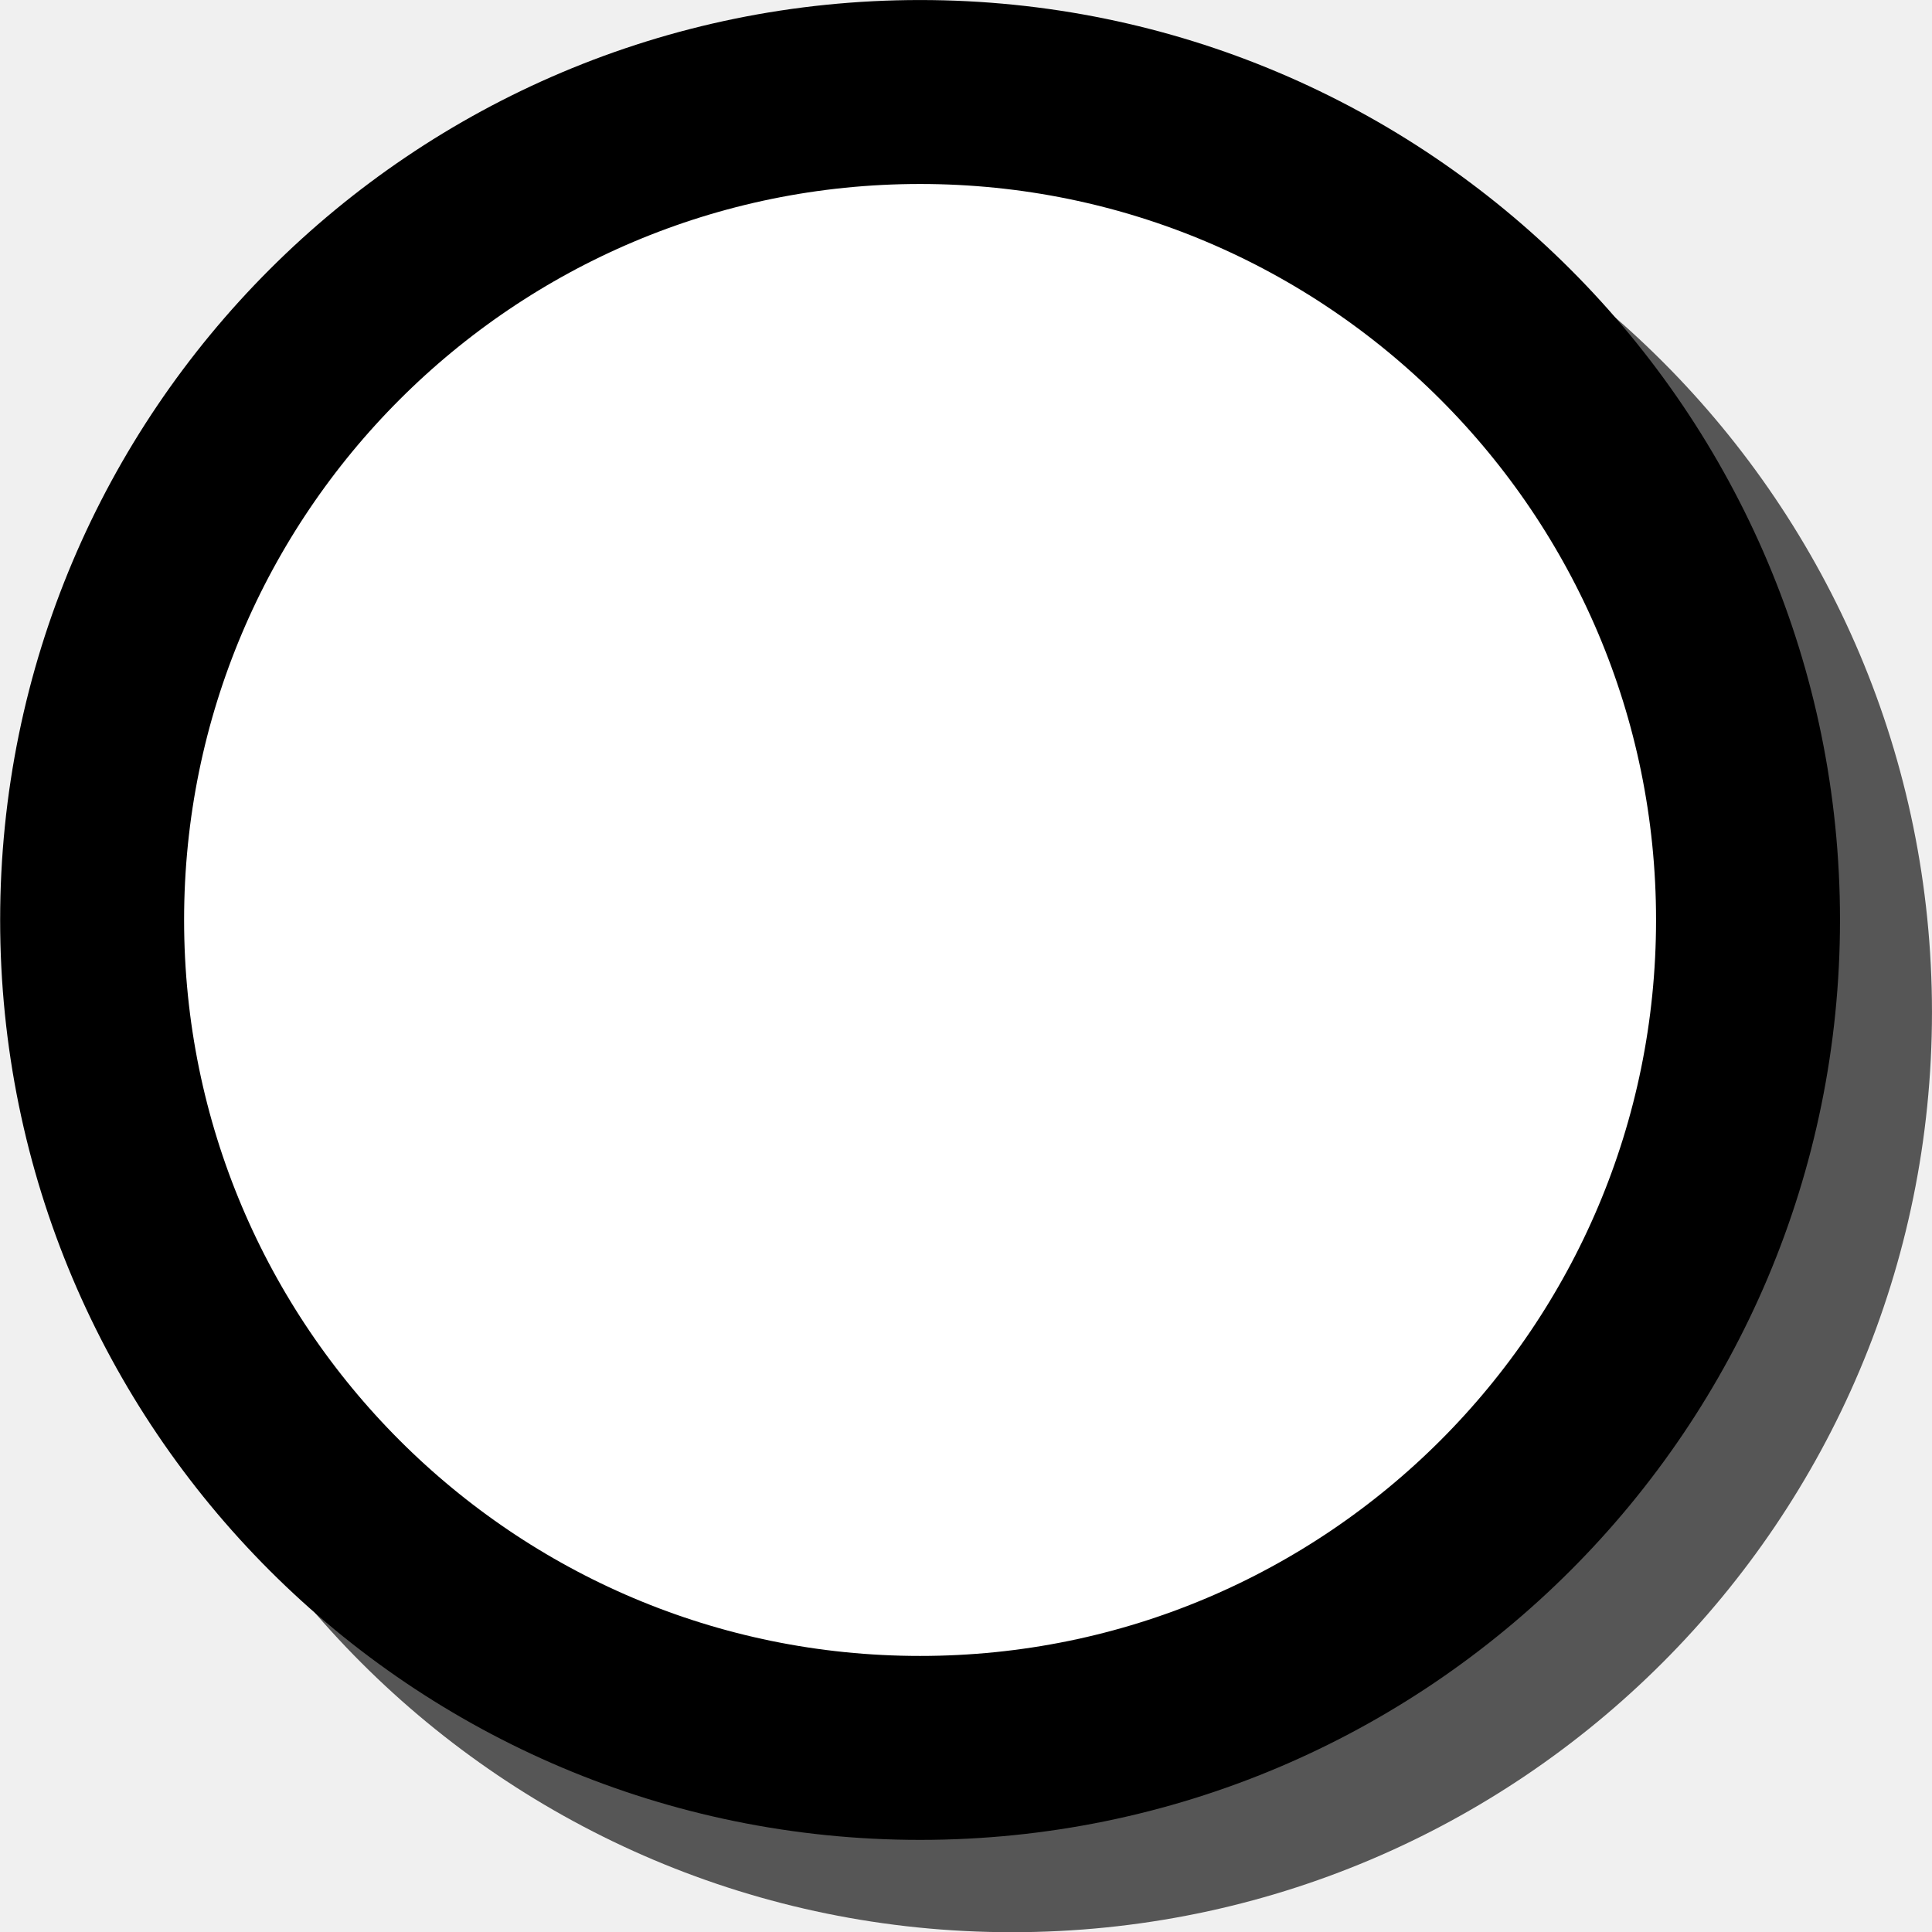
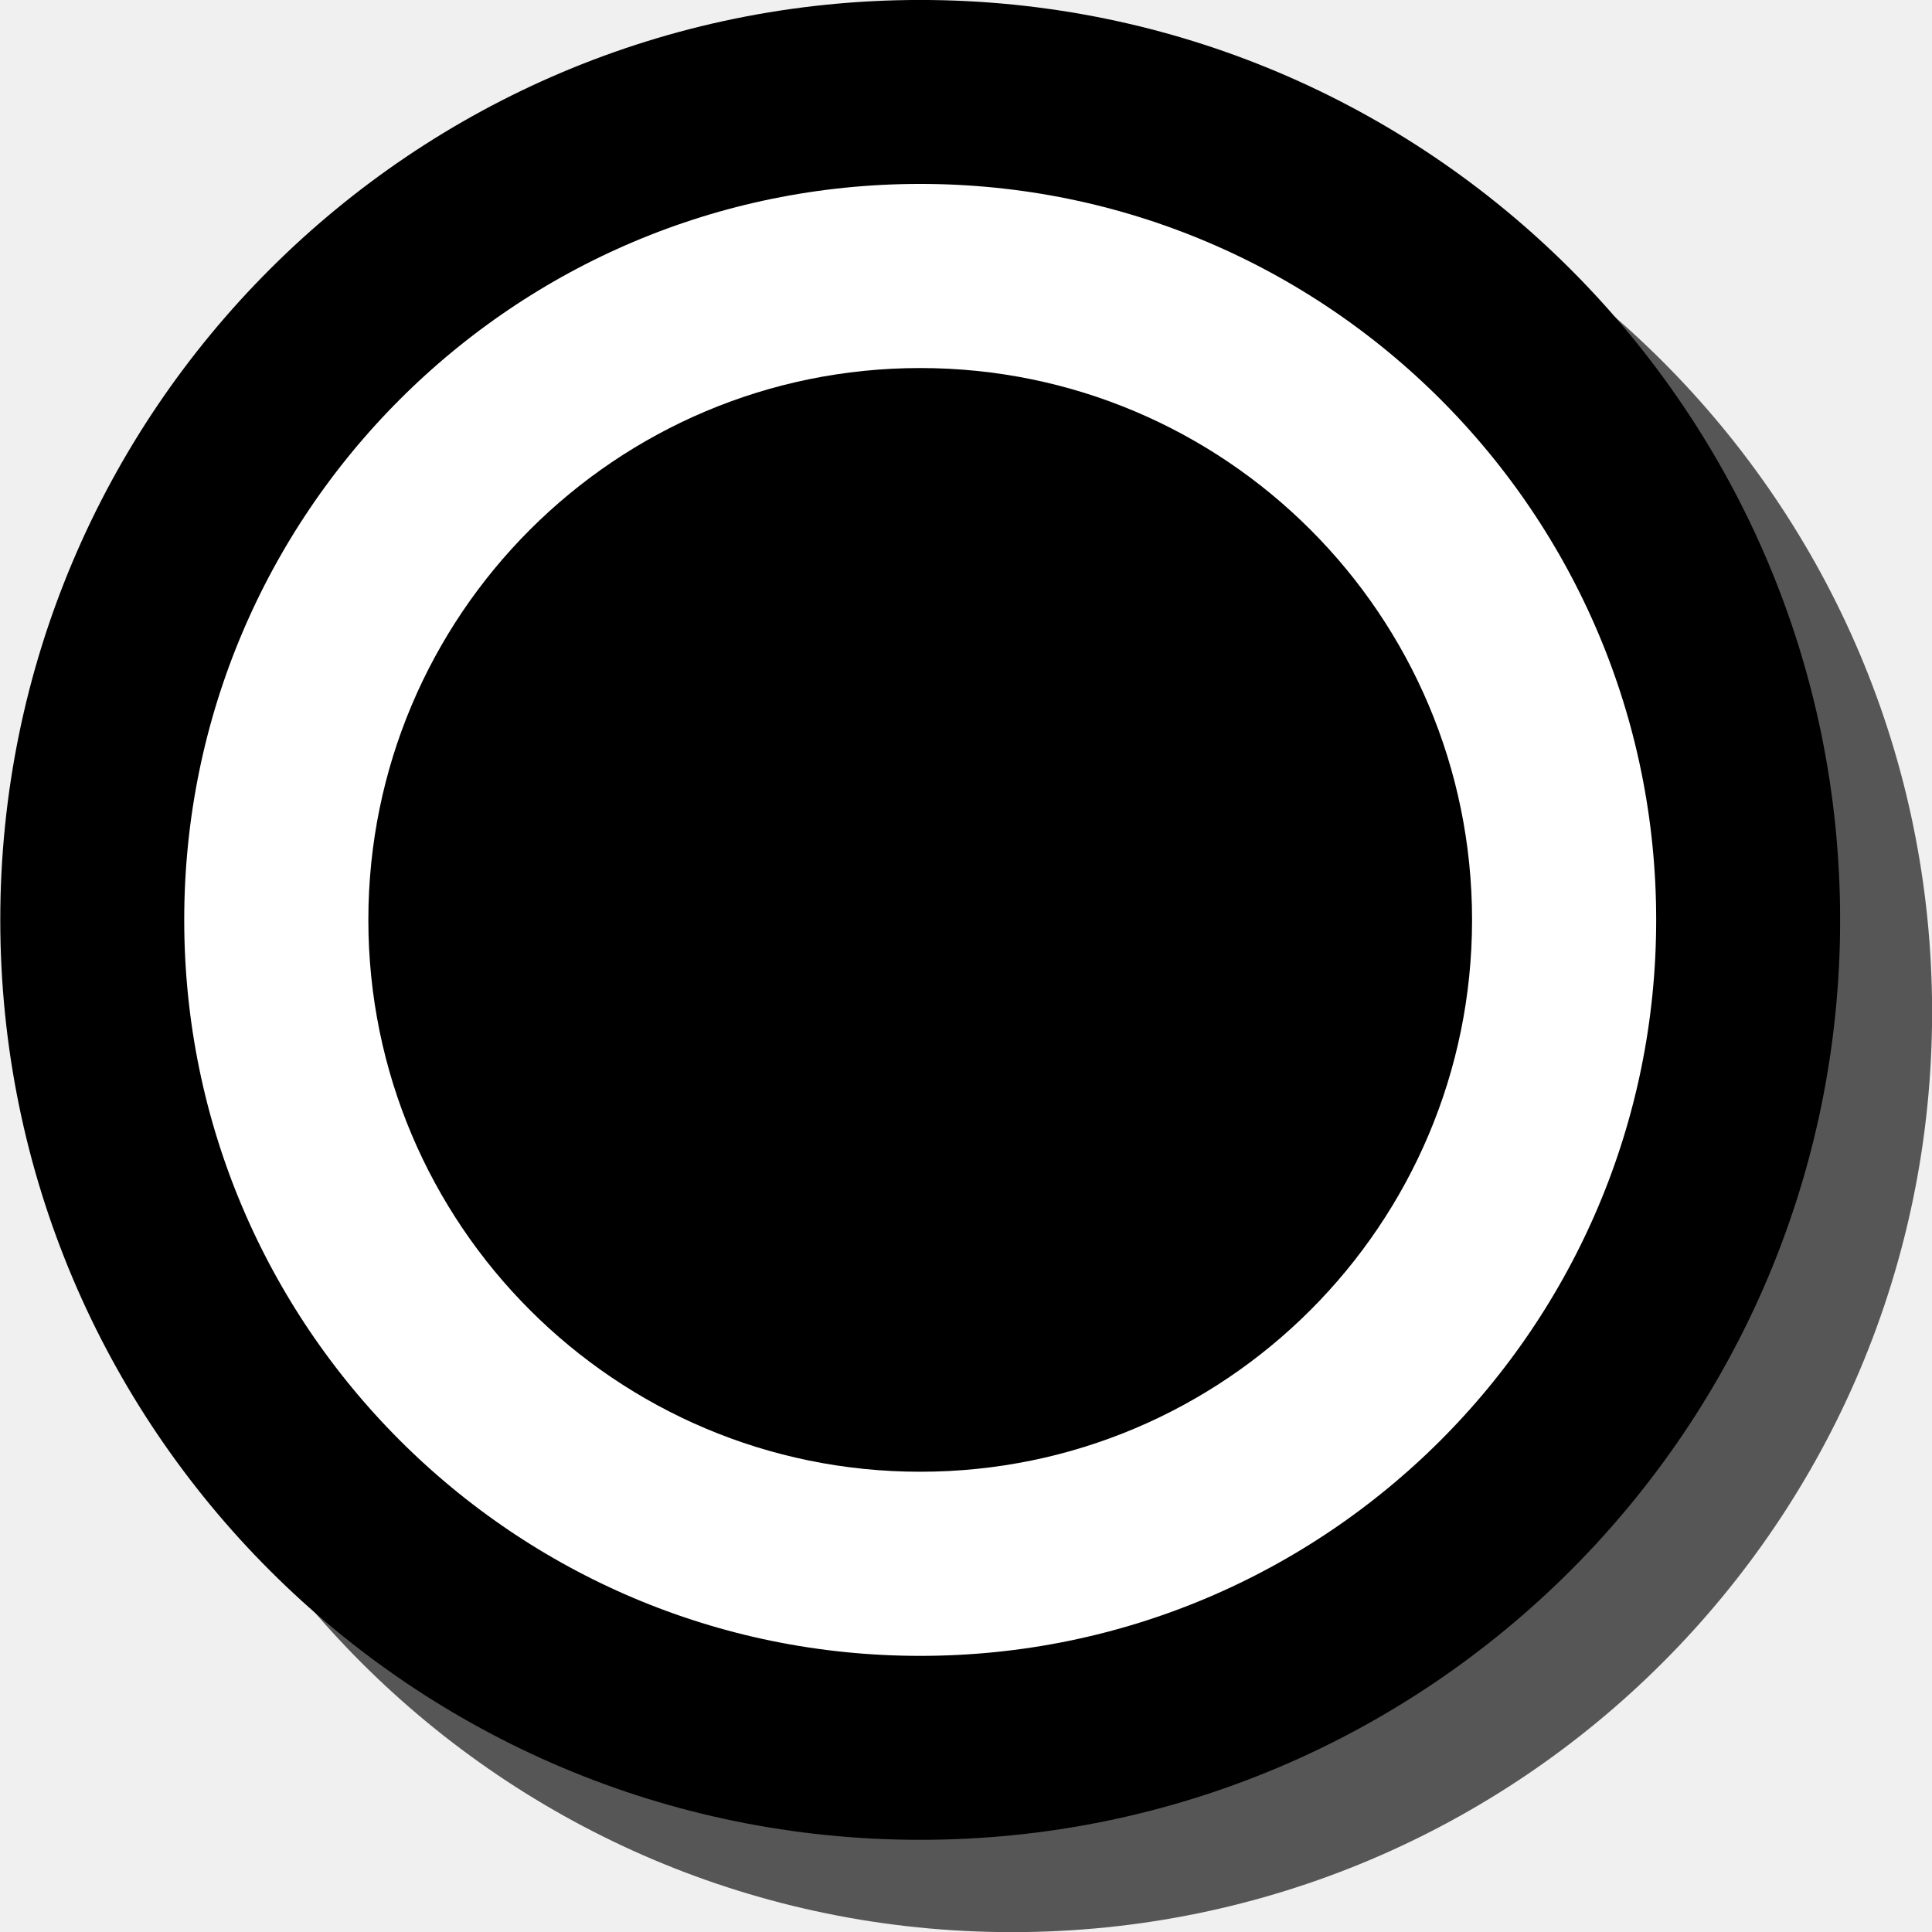
<svg xmlns="http://www.w3.org/2000/svg" width="5.556mm" height="5.556mm" viewBox="0 0 5.556 5.556" version="1.1" id="svg1" xml:space="preserve">
  <defs id="defs1" />
-   <g id="layer1" transform="translate(-87.67707,142.4976)">
-     <ellipse style="fill:#000000;fill-opacity:0.643;stroke:#000000;stroke-width:0;stroke-linecap:square;stroke-linejoin:round;stroke-dasharray:none;stroke-dashoffset:1.2;stroke-opacity:1" id="ellipse173" cx="90.587" cy="-139.587" rx="2.646" ry="2.646" />
-     <ellipse style="fill:#ffffff;fill-opacity:1;stroke:#000000;stroke-width:0.529;stroke-linecap:square;stroke-linejoin:round;stroke-dasharray:none;stroke-dashoffset:1.2;stroke-opacity:1" id="ellipse174" cx="90.323" cy="-139.852" rx="2.381" ry="2.381" />
+   <g id="layer1" transform="translate(-59.0517,129.9104)">
+     <ellipse style="fill:#000000;fill-opacity:0.643;stroke:#000000;stroke-width:0;stroke-linecap:square;stroke-linejoin:round;stroke-dasharray:none;stroke-dashoffset:1.2;stroke-opacity:1" id="ellipse173" cx="61.962" cy="-127" rx="2.646" ry="2.646" />
+     <ellipse style="fill:#ffffff;fill-opacity:1;stroke:#000000;stroke-width:0.529;stroke-linecap:square;stroke-linejoin:round;stroke-dasharray:none;stroke-dashoffset:1.2;stroke-opacity:1" id="ellipse174" cx="61.698" cy="-127.265" rx="2.381" ry="2.381" />
+     <circle style="fill:#000000;fill-opacity:1;stroke:#000000;stroke-width:0;stroke-linecap:square;stroke-linejoin:round;stroke-dasharray:none;stroke-dashoffset:1.2;stroke-opacity:1" id="circle5" cx="61.698" cy="-127.265" r="1.587" />
  </g>
</svg>
